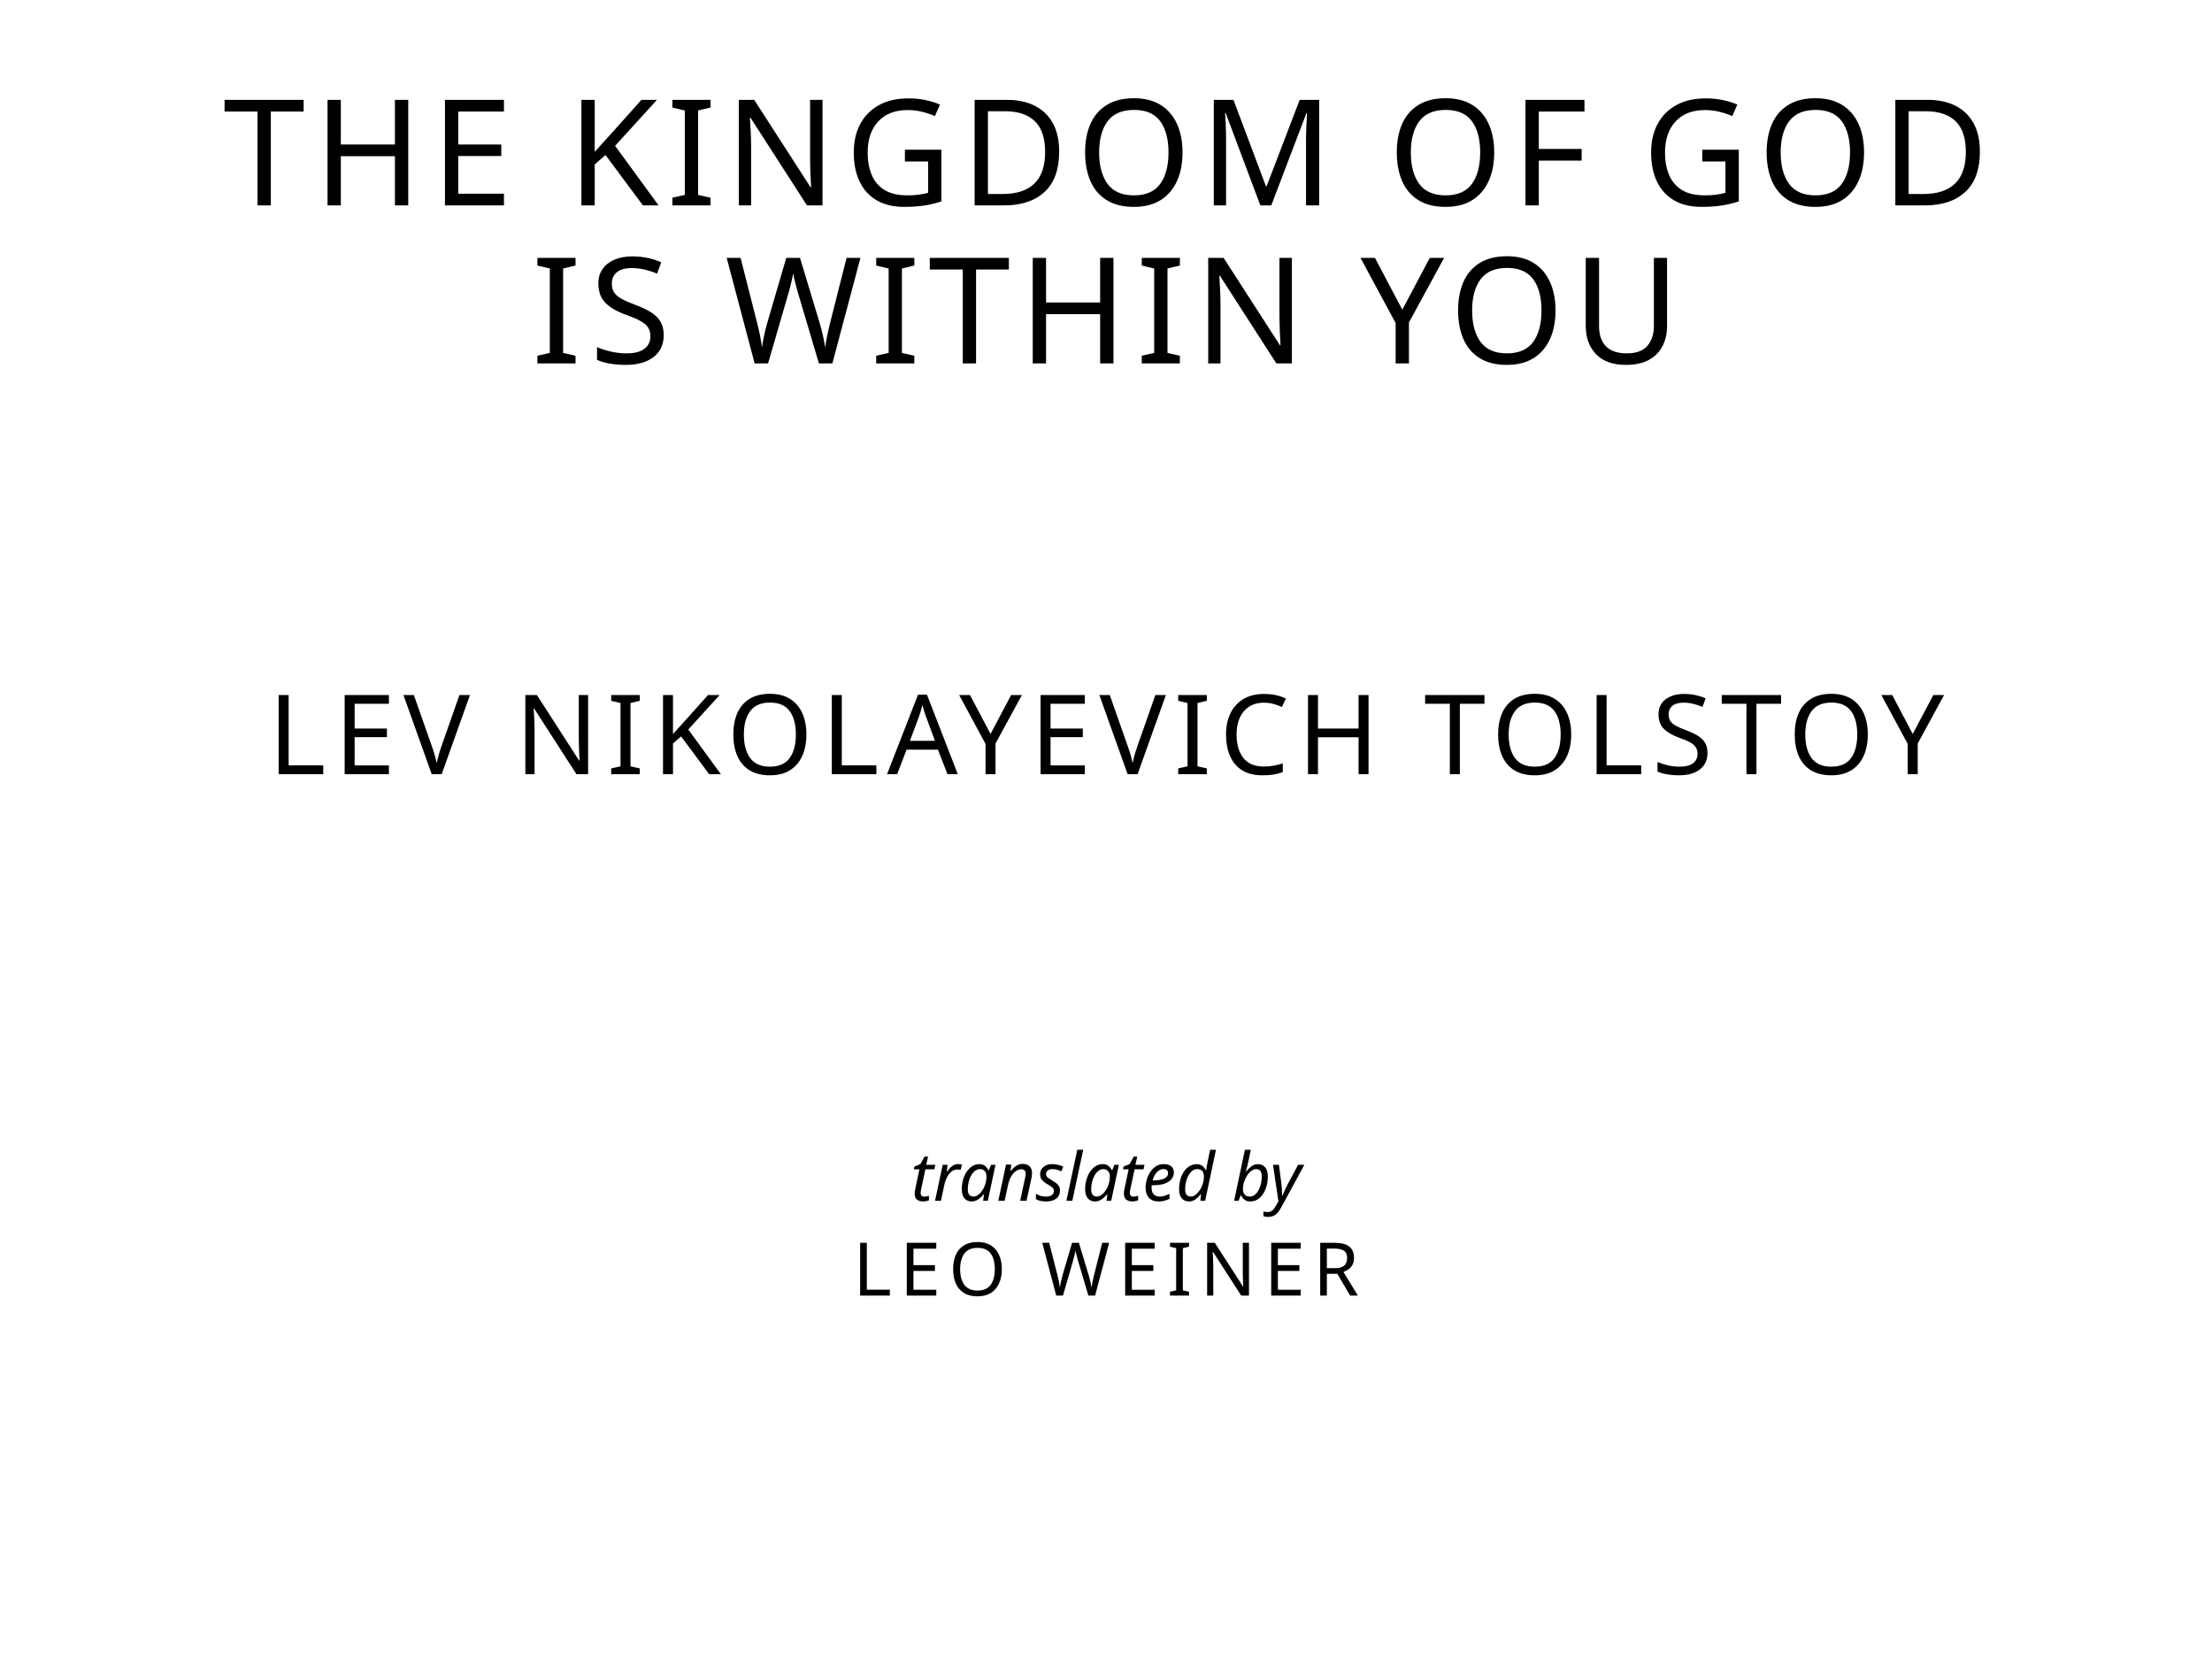
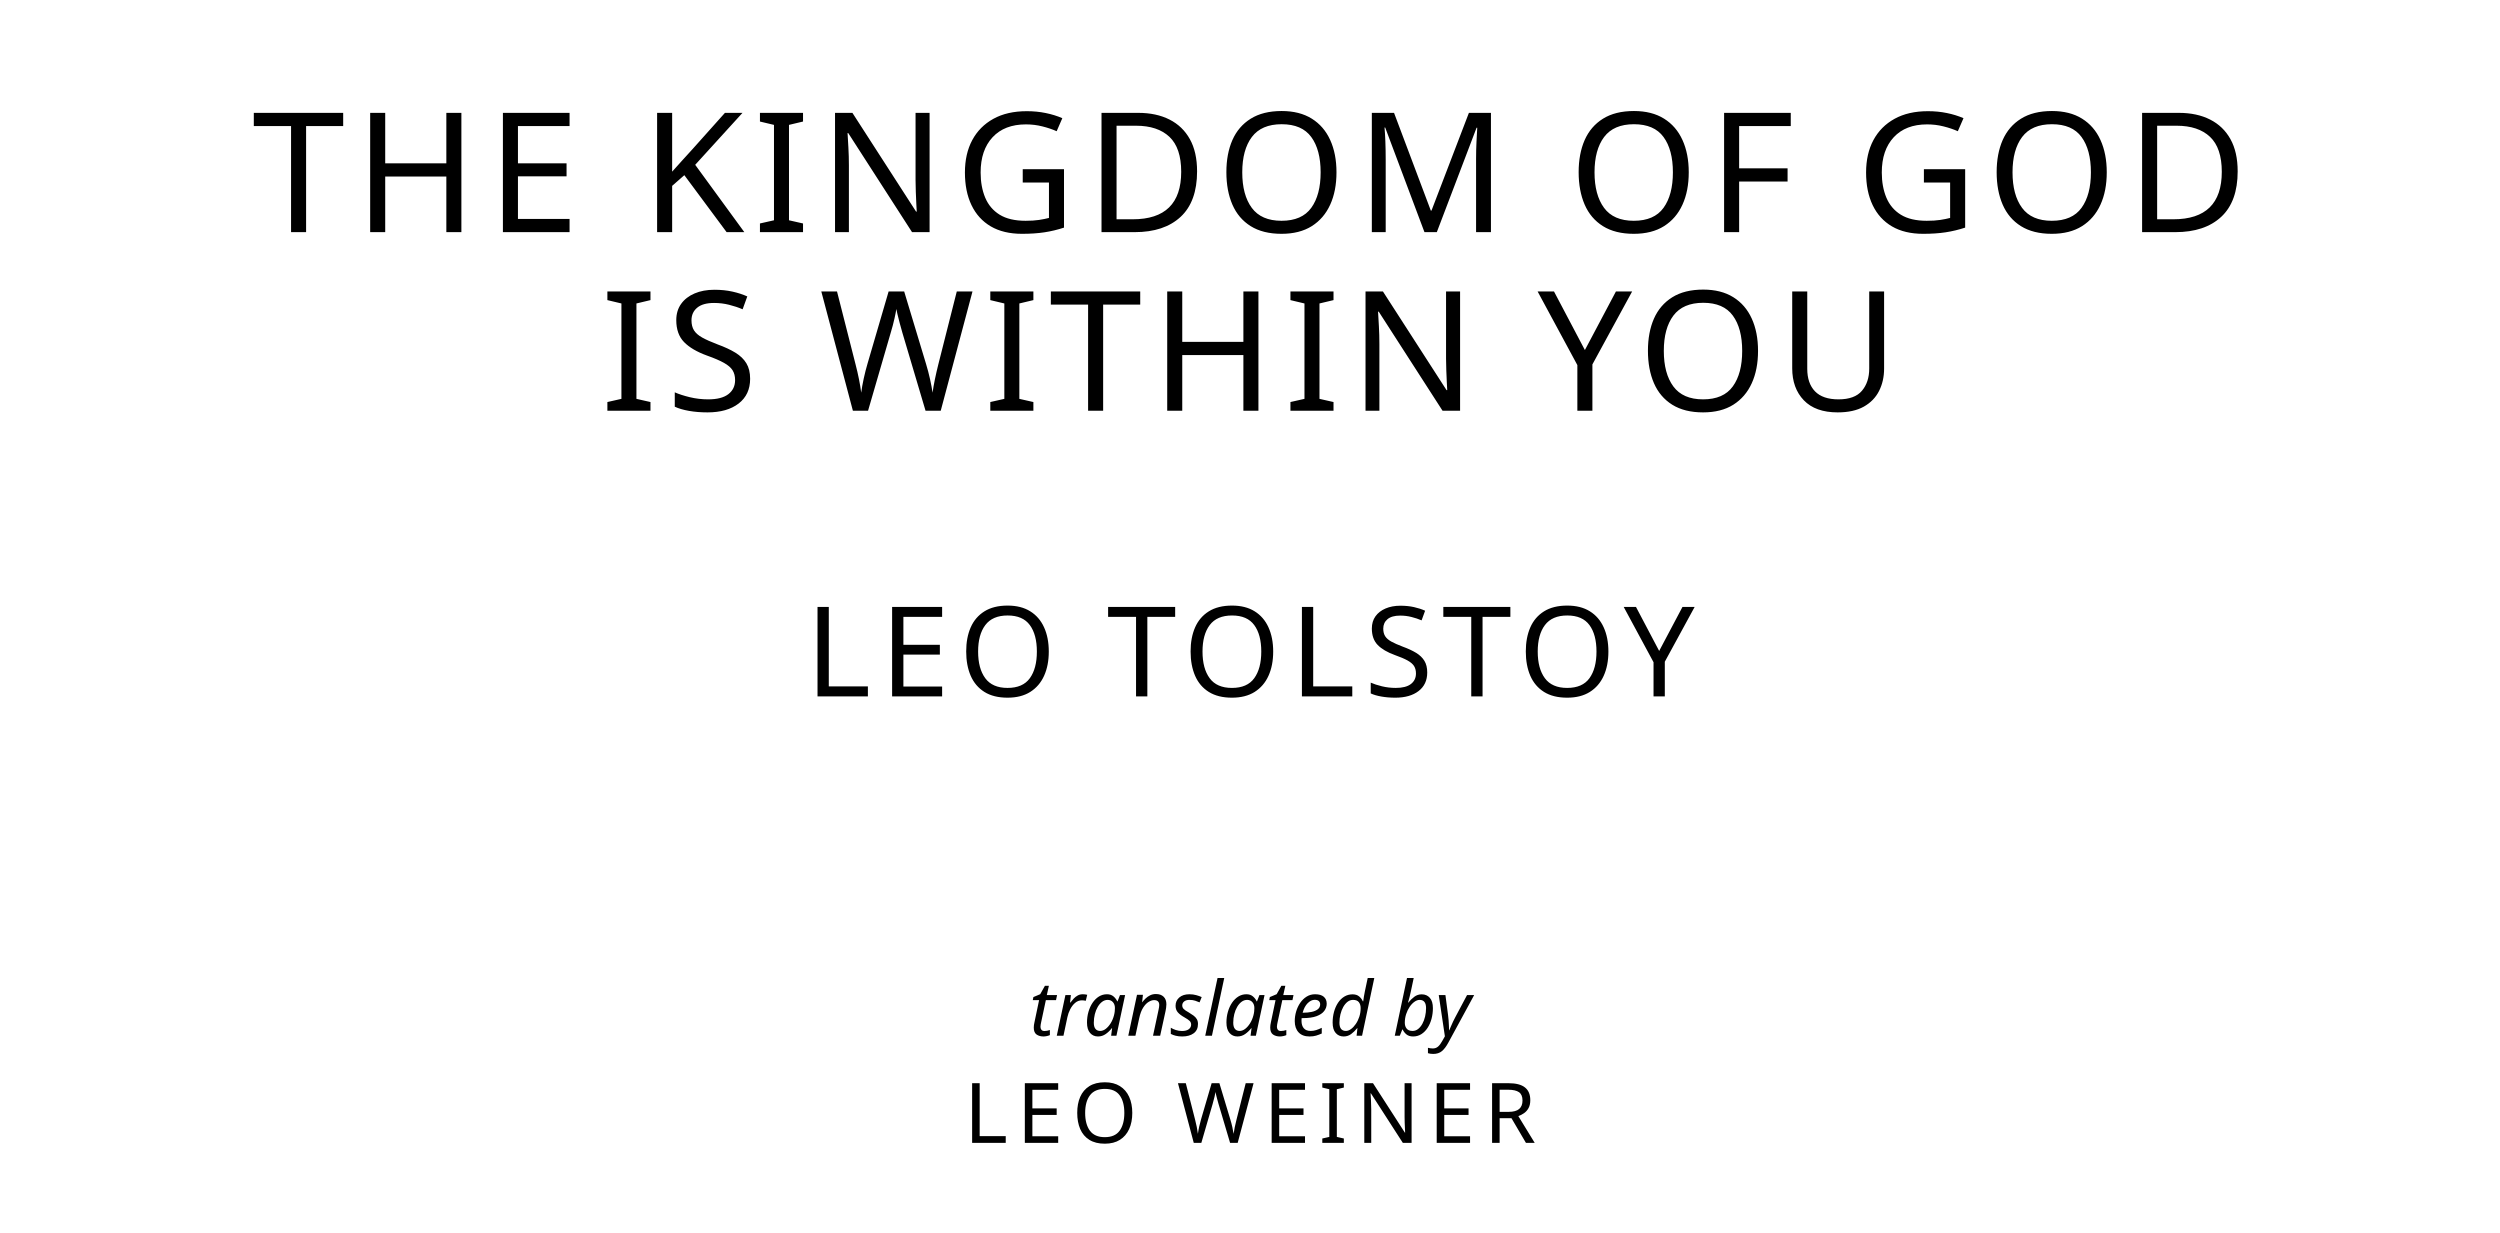
- <svg xmlns="http://www.w3.org/2000/svg" version="1.1" viewBox="0 0 1400 1050">
+ <svg xmlns="http://www.w3.org/2000/svg" version="1.1" viewBox="0 0 1400 690">
  <text style="fill:#000;font-family:League Spartan;font-size:93.567px;letter-spacing:5px" text-anchor="middle" x="700" y="130">THE KINGDOM OF GOD</text>
  <text style="fill:#000;font-family:League Spartan;font-size:93.567px;letter-spacing:5px" text-anchor="middle" x="700" y="230">IS WITHIN YOU</text>
-   <text style="fill:#000;font-family:League Spartan;font-size:70.175px;letter-spacing:5px" text-anchor="middle" x="700" y="490">LEV NIKOLAYEVICH TOLSTOY</text>
-   <text style="fill:#000;font-family:OFL Sorts Mill Goudy;font-size:42.508px;font-style:italic" text-anchor="middle" x="700" y="760">translated by</text>
-   <text style="fill:#000;font-family:League Spartan;font-size:46.784px;letter-spacing:5px" text-anchor="middle" x="700" y="820">LEO WEINER</text>
+   <text style="fill:#000;font-family:League Spartan;font-size:70.175px;letter-spacing:5px" text-anchor="middle" x="700" y="390">LEO TOLSTOY</text>
+   <text style="fill:#000;font-family:OFL Sorts Mill Goudy;font-size:42.508px;font-style:italic" text-anchor="middle" x="700" y="580">translated by</text>
+   <text style="fill:#000;font-family:League Spartan;font-size:46.784px;letter-spacing:5px" text-anchor="middle" x="700" y="640">LEO WEINER</text>
</svg>
